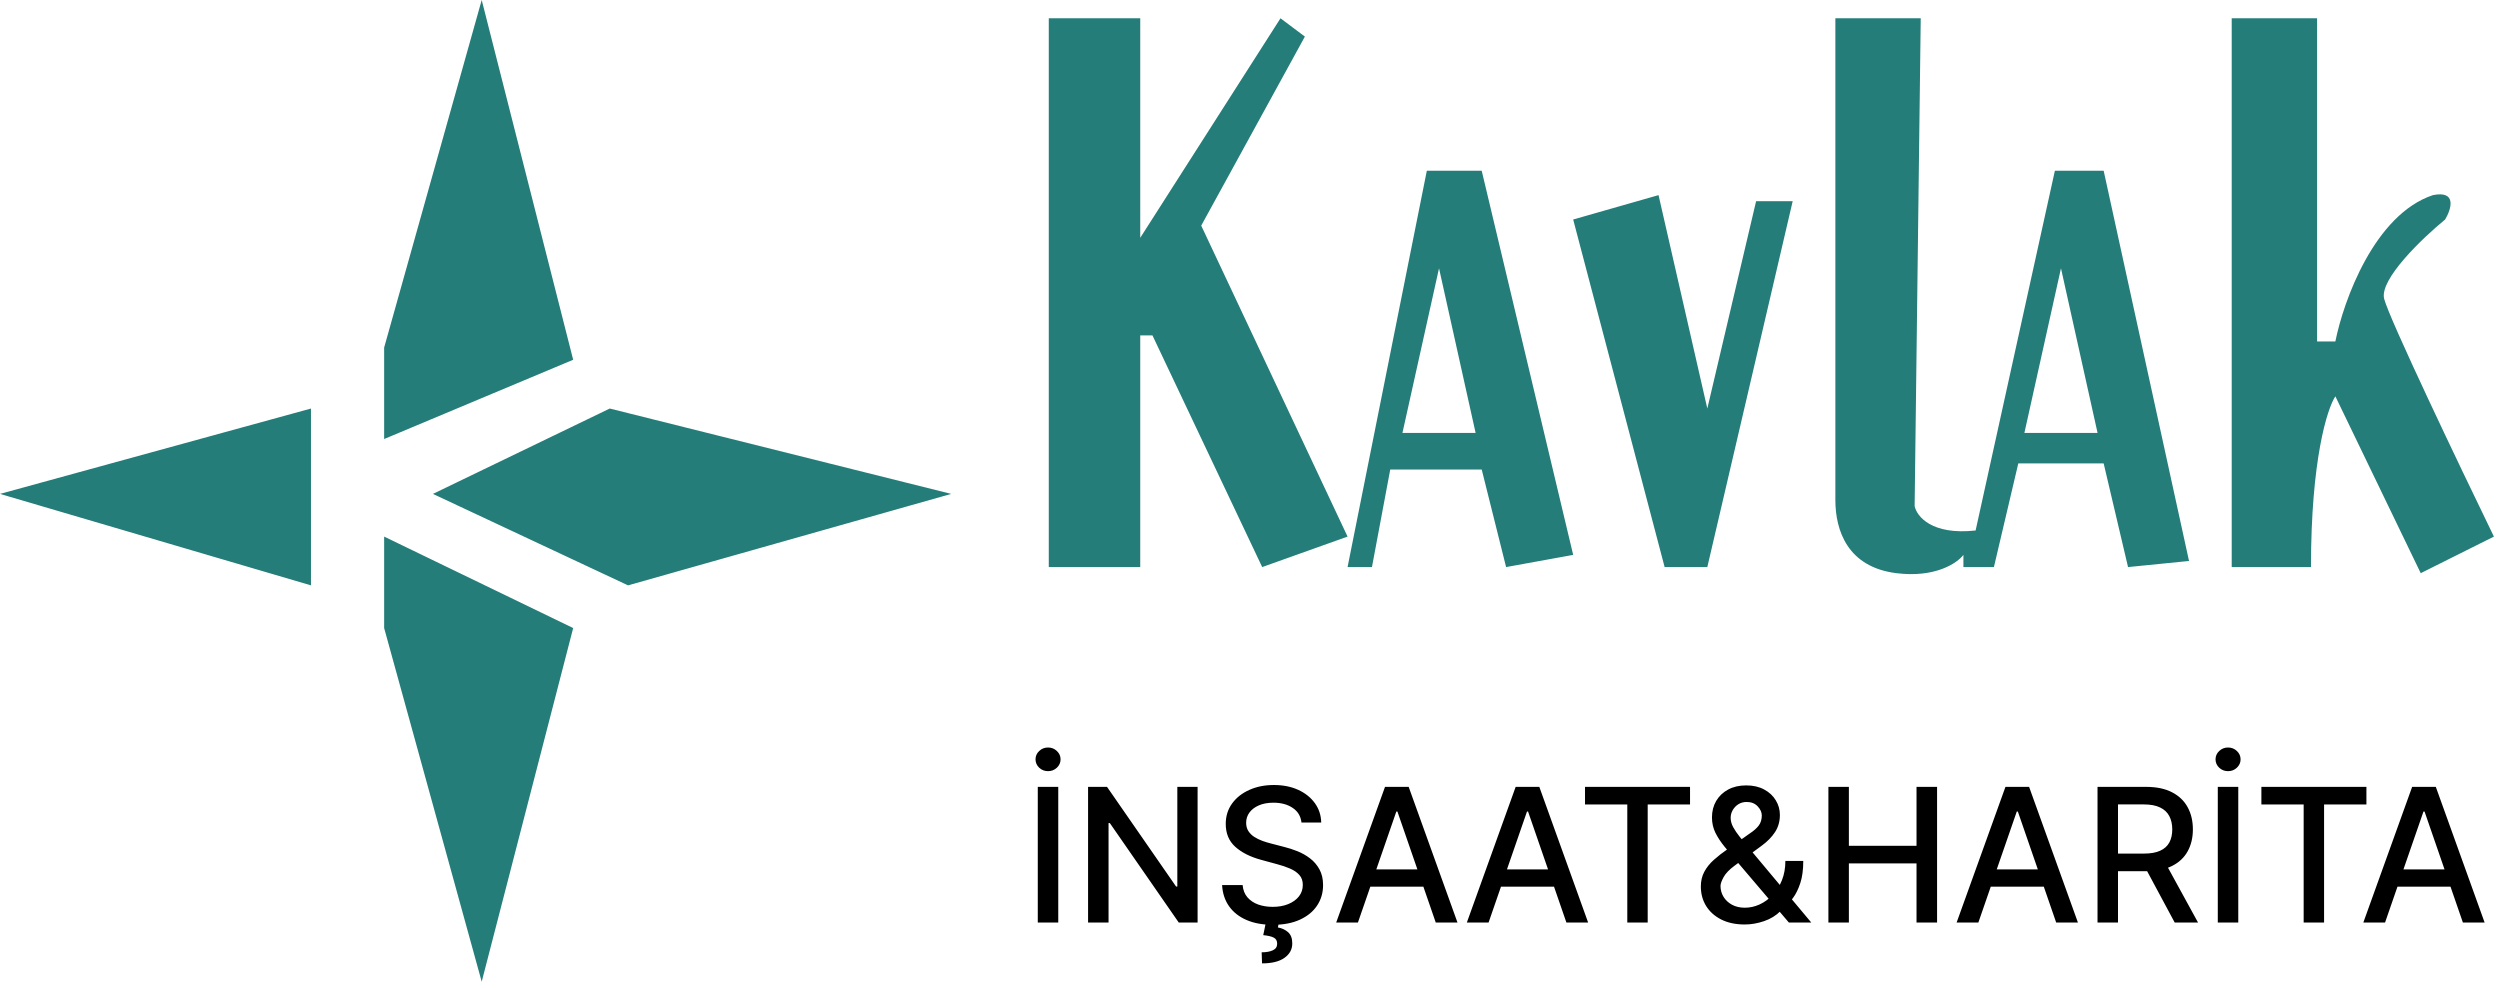
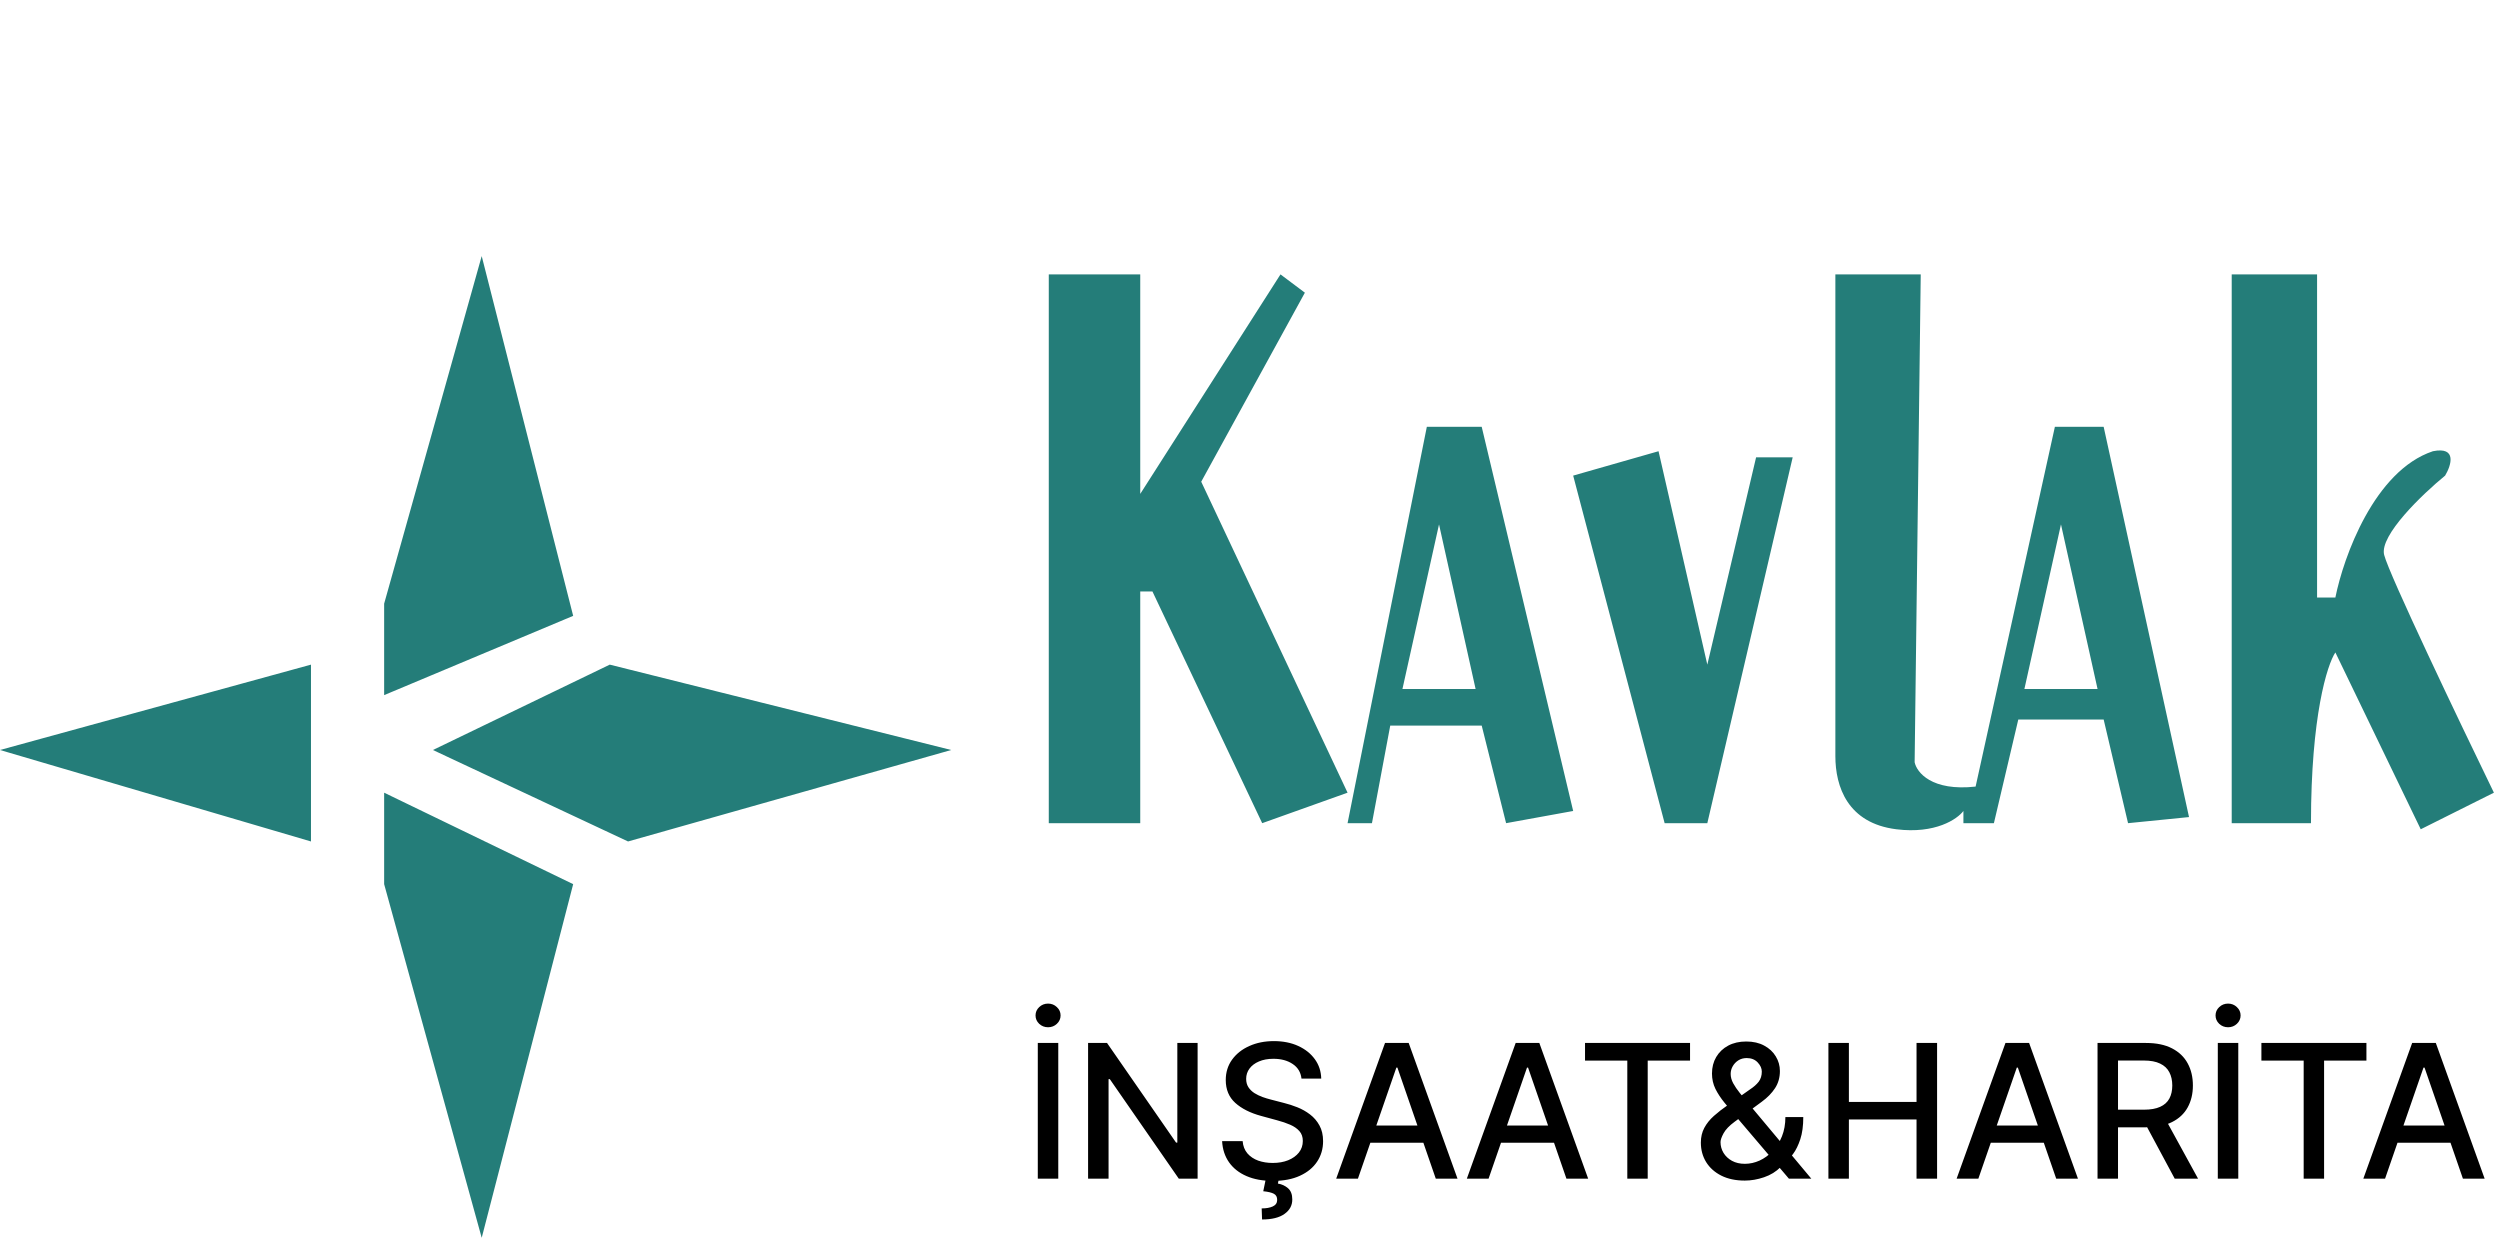
- <svg xmlns="http://www.w3.org/2000/svg" width="205" height="81" viewBox="0 0 205 81" fill="none">
-   <path d="M86.777 64.523V75.65H85.098V64.523H86.777ZM85.94 63.235C85.658 63.235 85.415 63.141 85.212 62.952C85.013 62.76 84.913 62.532 84.913 62.268C84.913 62 85.013 61.772 85.212 61.583C85.415 61.391 85.658 61.295 85.94 61.295C86.223 61.295 86.464 61.391 86.663 61.583C86.866 61.772 86.967 62 86.967 62.268C86.967 62.532 86.866 62.76 86.663 62.952C86.464 63.141 86.223 63.235 85.94 63.235ZM98.203 64.523V75.65H96.66L91.004 67.489H90.901V75.65H89.222V64.523H90.776L96.437 72.694H96.541V64.523H98.203ZM106.721 67.446C106.663 66.931 106.424 66.533 106.004 66.25C105.584 65.964 105.055 65.821 104.418 65.821C103.961 65.821 103.566 65.894 103.233 66.038C102.9 66.18 102.641 66.375 102.456 66.625C102.275 66.872 102.184 67.152 102.184 67.467C102.184 67.732 102.246 67.96 102.369 68.152C102.496 68.344 102.661 68.505 102.864 68.636C103.07 68.762 103.291 68.869 103.526 68.956C103.762 69.04 103.988 69.108 104.206 69.163L105.292 69.445C105.647 69.532 106.011 69.65 106.384 69.798C106.757 69.947 107.103 70.142 107.422 70.385C107.741 70.628 107.998 70.928 108.194 71.287C108.393 71.646 108.492 72.075 108.492 72.575C108.492 73.205 108.329 73.765 108.003 74.254C107.681 74.743 107.212 75.128 106.596 75.411C105.984 75.693 105.243 75.835 104.374 75.835C103.541 75.835 102.82 75.702 102.212 75.438C101.603 75.174 101.127 74.799 100.783 74.313C100.439 73.824 100.248 73.245 100.212 72.575H101.896C101.929 72.977 102.059 73.312 102.288 73.58C102.519 73.844 102.815 74.042 103.173 74.172C103.536 74.299 103.932 74.362 104.363 74.362C104.838 74.362 105.26 74.288 105.629 74.139C106.002 73.987 106.296 73.777 106.509 73.509C106.723 73.237 106.83 72.921 106.83 72.558C106.83 72.229 106.736 71.959 106.547 71.749C106.363 71.539 106.111 71.365 105.792 71.227C105.477 71.09 105.12 70.968 104.722 70.863L103.407 70.505C102.516 70.262 101.81 69.905 101.288 69.434C100.77 68.963 100.511 68.34 100.511 67.565C100.511 66.924 100.685 66.365 101.033 65.886C101.38 65.408 101.851 65.037 102.445 64.773C103.039 64.504 103.709 64.371 104.456 64.371C105.209 64.371 105.874 64.503 106.45 64.767C107.029 65.031 107.485 65.396 107.819 65.859C108.152 66.319 108.326 66.848 108.34 67.446H106.721ZM103.809 75.606H104.874L104.787 76.052C105.102 76.103 105.377 76.229 105.613 76.432C105.848 76.635 105.966 76.941 105.966 77.35C105.97 77.84 105.758 78.236 105.33 78.54C104.906 78.845 104.293 78.997 103.488 78.997L103.456 78.089C103.833 78.089 104.137 78.035 104.369 77.926C104.604 77.818 104.724 77.642 104.727 77.399C104.731 77.157 104.64 76.987 104.456 76.889C104.274 76.791 103.985 76.722 103.586 76.682L103.809 75.606ZM111.349 75.65H109.567L113.571 64.523H115.511L119.515 75.65H117.733L114.587 66.544H114.5L111.349 75.65ZM111.648 71.292H117.429V72.705H111.648V71.292ZM122.062 75.65H120.28L124.284 64.523H126.224L130.228 75.65H128.446L125.3 66.544H125.213L122.062 75.65ZM122.361 71.292H128.142V72.705H122.361V71.292ZM129.971 65.968V64.523H138.583V65.968H135.111V75.65H133.438V65.968H129.971ZM143.071 75.808C142.325 75.808 141.682 75.672 141.142 75.4C140.606 75.128 140.193 74.759 139.903 74.292C139.614 73.821 139.469 73.288 139.469 72.694C139.469 72.242 139.563 71.839 139.751 71.488C139.94 71.133 140.202 70.805 140.539 70.505C140.876 70.204 141.265 69.901 141.707 69.597L143.5 68.331C143.804 68.132 144.042 67.922 144.212 67.701C144.382 67.477 144.467 67.199 144.467 66.87C144.467 66.609 144.355 66.359 144.13 66.12C143.906 65.881 143.605 65.761 143.228 65.761C142.968 65.761 142.738 65.825 142.538 65.952C142.343 66.078 142.189 66.241 142.077 66.441C141.968 66.636 141.914 66.843 141.914 67.06C141.914 67.314 141.982 67.569 142.12 67.826C142.261 68.083 142.442 68.349 142.663 68.625C142.884 68.896 143.116 69.179 143.359 69.472L148.526 75.65H146.689L142.413 70.624C142.055 70.2 141.722 69.802 141.414 69.429C141.106 69.052 140.856 68.672 140.664 68.288C140.476 67.9 140.381 67.482 140.381 67.033C140.381 66.522 140.497 66.069 140.729 65.674C140.965 65.276 141.292 64.965 141.713 64.74C142.133 64.515 142.625 64.403 143.19 64.403C143.763 64.403 144.254 64.515 144.663 64.74C145.076 64.961 145.393 65.256 145.614 65.626C145.838 65.991 145.951 66.392 145.951 66.826C145.951 67.355 145.818 67.822 145.554 68.228C145.293 68.63 144.933 69 144.473 69.337L142.24 70.983C141.805 71.302 141.503 71.617 141.332 71.928C141.166 72.236 141.082 72.477 141.082 72.651C141.082 72.969 141.164 73.265 141.327 73.536C141.493 73.808 141.725 74.025 142.022 74.188C142.323 74.351 142.674 74.433 143.076 74.433C143.489 74.433 143.891 74.344 144.283 74.167C144.677 73.986 145.034 73.727 145.353 73.39C145.675 73.053 145.931 72.649 146.119 72.178C146.307 71.707 146.401 71.18 146.401 70.597H147.868C147.868 71.314 147.787 71.921 147.624 72.417C147.461 72.91 147.264 73.312 147.032 73.623C146.804 73.931 146.588 74.172 146.385 74.346C146.32 74.404 146.258 74.462 146.2 74.52C146.143 74.578 146.081 74.636 146.016 74.694C145.639 75.074 145.183 75.355 144.647 75.536C144.114 75.717 143.589 75.808 143.071 75.808ZM149.929 75.65V64.523H151.608V69.358H157.155V64.523H158.84V75.65H157.155V70.798H151.608V75.65H149.929ZM162.224 75.65H160.442L164.447 64.523H166.386L170.391 75.65H168.608L165.463 66.544H165.376L162.224 75.65ZM162.523 71.292H168.304V72.705H162.523V71.292ZM171.997 75.65V64.523H175.964C176.826 64.523 177.541 64.671 178.11 64.968C178.682 65.265 179.11 65.676 179.392 66.201C179.675 66.723 179.816 67.326 179.816 68.011C179.816 68.692 179.673 69.291 179.387 69.809C179.104 70.323 178.677 70.724 178.104 71.01C177.536 71.296 176.82 71.439 175.958 71.439H172.954V69.994H175.806C176.35 69.994 176.791 69.916 177.132 69.76C177.476 69.605 177.728 69.378 177.887 69.081C178.046 68.784 178.126 68.427 178.126 68.011C178.126 67.591 178.045 67.227 177.882 66.919C177.722 66.611 177.471 66.375 177.126 66.212C176.786 66.046 176.339 65.962 175.784 65.962H173.676V75.65H171.997ZM177.49 70.63L180.24 75.65H178.327L175.632 70.63H177.49ZM183.538 64.523V75.65H181.859V64.523H183.538ZM182.701 63.235C182.418 63.235 182.176 63.141 181.973 62.952C181.774 62.76 181.674 62.532 181.674 62.268C181.674 62 181.774 61.772 181.973 61.583C182.176 61.391 182.418 61.295 182.701 61.295C182.983 61.295 183.224 61.391 183.424 61.583C183.626 61.772 183.728 62 183.728 62.268C183.728 62.532 183.626 62.76 183.424 62.952C183.224 63.141 182.983 63.235 182.701 63.235ZM185.434 65.968V64.523H194.046V65.968H190.574V75.65H188.9V65.968H185.434ZM195.574 75.65H193.792L197.796 64.523H199.736L203.74 75.65H201.958L198.812 66.544H198.725L195.574 75.65ZM195.872 71.292H201.653V72.705H195.872V71.292Z" fill="black" />
-   <path d="M47 51.5L39.5 80.5L31.5 51.5V44L47 51.5ZM25.5 48L0 40.5L25.5 33.5V48ZM78 40.5L51.5 48L35.5 40.5L50 33.5L78 40.5ZM157 41.5C157.167 42.333 158.4 43.9 162 43.5L168.5 14H172.5L179.5 46L174.5 46.5L172.5 38H165.5L163.5 46.5H161V45.5C160.5 46.167 158.7 47.4 155.5 47C151.5 46.5 150.5 43.5 150.5 41V1.5H157.5L157 41.5ZM190 28H191.5C192.167 24.667 194.7 17.6 199.5 16C201.5 15.6 201 17.167 200.5 18C198.667 19.5 195.1 22.9 195.5 24.5C195.9 26.1 201.667 38.167 204.5 44L198.5 47L191.5 32.5C190.833 33.5 189.5 37.7 189.5 46.5H183V1.5H190V28ZM93.5 19.5L105 1.5L107 3L98.5 18.5L110.5 44L103.5 46.5L94.5 27.5H93.5V46.5H86V1.5H93.5V19.5ZM129 45.5L123.5 46.5L121.5 38.5H114L112.5 46.5H110.5L117 14H121.5L129 45.5ZM140 33.5L144 16.5H147L140 46.5H136.5L129 18L136 16L140 33.5ZM47 29.5L31.5 36V28.5L39.5 0L47 29.5ZM115 35.5H121L118 22L115 35.5ZM166 35.5H172L169 22L166 35.5Z" fill="#247D79" />
+ <svg xmlns="http://www.w3.org/2000/svg" width="205" height="102" viewBox="0 0 205 102" fill="none">
+   <path d="M86.778 85.523V96.65H85.099V85.523H86.778ZM85.941 84.235C85.659 84.235 85.416 84.141 85.213 83.953C85.014 83.76 84.914 83.532 84.914 83.268C84.914 83 85.014 82.772 85.213 82.583C85.416 82.391 85.659 82.295 85.941 82.295C86.224 82.295 86.464 82.391 86.664 82.583C86.867 82.772 86.968 83 86.968 83.268C86.968 83.532 86.867 83.76 86.664 83.953C86.464 84.141 86.224 84.235 85.941 84.235ZM98.204 85.523V96.65H96.661L91.005 88.489H90.902V96.65H89.223V85.523H90.777L96.438 93.694H96.541V85.523H98.204ZM106.722 88.446C106.664 87.931 106.425 87.533 106.005 87.251C105.585 86.964 105.056 86.821 104.419 86.821C103.962 86.821 103.567 86.894 103.234 87.039C102.901 87.18 102.642 87.376 102.457 87.625C102.276 87.872 102.185 88.152 102.185 88.468C102.185 88.732 102.247 88.96 102.37 89.152C102.497 89.344 102.662 89.505 102.865 89.636C103.071 89.763 103.292 89.869 103.527 89.956C103.763 90.04 103.989 90.108 104.207 90.163L105.293 90.445C105.648 90.532 106.012 90.65 106.385 90.798C106.758 90.947 107.104 91.142 107.423 91.385C107.742 91.628 107.999 91.928 108.195 92.287C108.394 92.646 108.493 93.075 108.493 93.575C108.493 94.205 108.33 94.765 108.004 95.254C107.682 95.743 107.213 96.128 106.597 96.411C105.985 96.694 105.244 96.835 104.375 96.835C103.542 96.835 102.821 96.703 102.213 96.438C101.604 96.174 101.128 95.799 100.784 95.313C100.44 94.824 100.249 94.245 100.213 93.575H101.897C101.93 93.977 102.06 94.312 102.289 94.58C102.52 94.844 102.816 95.042 103.174 95.172C103.537 95.299 103.933 95.362 104.364 95.362C104.839 95.362 105.261 95.288 105.63 95.14C106.003 94.987 106.297 94.777 106.51 94.509C106.724 94.238 106.831 93.921 106.831 93.558C106.831 93.229 106.737 92.959 106.548 92.749C106.364 92.539 106.112 92.365 105.793 92.227C105.478 92.09 105.121 91.968 104.723 91.863L103.408 91.505C102.517 91.262 101.811 90.905 101.289 90.434C100.771 89.963 100.512 89.341 100.512 88.565C100.512 87.924 100.686 87.365 101.034 86.886C101.381 86.408 101.852 86.037 102.446 85.773C103.04 85.505 103.71 85.371 104.457 85.371C105.21 85.371 105.875 85.503 106.451 85.767C107.03 86.032 107.486 86.396 107.82 86.859C108.153 87.319 108.327 87.848 108.341 88.446H106.722ZM103.81 96.606H104.875L104.788 97.052C105.103 97.103 105.378 97.23 105.614 97.432C105.849 97.635 105.967 97.941 105.967 98.351C105.971 98.84 105.759 99.236 105.331 99.54C104.907 99.845 104.294 99.997 103.489 99.997L103.457 99.09C103.834 99.09 104.138 99.035 104.37 98.927C104.605 98.818 104.725 98.642 104.728 98.4C104.732 98.157 104.641 97.987 104.457 97.889C104.275 97.791 103.986 97.722 103.587 97.682L103.81 96.606ZM111.35 96.65H109.568L113.572 85.523H115.512L119.516 96.65H117.734L114.588 87.544H114.501L111.35 96.65ZM111.649 92.293H117.43V93.705H111.649V92.293ZM122.063 96.65H120.281L124.285 85.523H126.225L130.229 96.65H128.447L125.301 87.544H125.214L122.063 96.65ZM122.362 92.293H128.143V93.705H122.362V92.293ZM129.972 86.968V85.523H138.584V86.968H135.112V96.65H133.439V86.968H129.972ZM143.072 96.808C142.326 96.808 141.683 96.672 141.143 96.4C140.607 96.128 140.194 95.759 139.904 95.292C139.615 94.821 139.47 94.288 139.47 93.694C139.47 93.242 139.564 92.84 139.752 92.488C139.941 92.133 140.203 91.805 140.54 91.505C140.877 91.204 141.266 90.902 141.708 90.597L143.501 89.331C143.805 89.132 144.043 88.922 144.213 88.701C144.383 88.477 144.468 88.2 144.468 87.87C144.468 87.609 144.356 87.359 144.131 87.12C143.907 86.881 143.606 86.761 143.229 86.761C142.969 86.761 142.739 86.825 142.539 86.952C142.344 87.078 142.19 87.241 142.078 87.441C141.969 87.636 141.915 87.843 141.915 88.06C141.915 88.314 141.983 88.569 142.121 88.826C142.262 89.083 142.443 89.35 142.664 89.625C142.885 89.897 143.117 90.179 143.36 90.472L148.527 96.65H146.69L142.414 91.624C142.056 91.201 141.723 90.802 141.415 90.429C141.107 90.052 140.857 89.672 140.665 89.288C140.477 88.9 140.382 88.482 140.382 88.033C140.382 87.522 140.498 87.069 140.73 86.675C140.966 86.276 141.293 85.965 141.714 85.74C142.134 85.516 142.626 85.403 143.191 85.403C143.764 85.403 144.255 85.516 144.664 85.74C145.077 85.961 145.394 86.256 145.615 86.626C145.839 86.992 145.952 87.392 145.952 87.826C145.952 88.355 145.819 88.823 145.555 89.228C145.294 89.63 144.934 90 144.474 90.337L142.241 91.983C141.806 92.302 141.504 92.617 141.333 92.928C141.167 93.236 141.083 93.477 141.083 93.651C141.083 93.97 141.165 94.265 141.328 94.537C141.494 94.808 141.726 95.025 142.023 95.189C142.324 95.352 142.675 95.433 143.077 95.433C143.49 95.433 143.892 95.344 144.284 95.167C144.678 94.986 145.035 94.727 145.354 94.39C145.676 94.053 145.932 93.649 146.12 93.178C146.308 92.707 146.402 92.18 146.402 91.597H147.869C147.869 92.314 147.788 92.921 147.625 93.417C147.462 93.91 147.265 94.312 147.033 94.623C146.805 94.931 146.589 95.172 146.386 95.346C146.321 95.404 146.259 95.462 146.201 95.52C146.144 95.578 146.082 95.636 146.017 95.694C145.64 96.074 145.184 96.355 144.648 96.536C144.115 96.717 143.59 96.808 143.072 96.808ZM149.93 96.65V85.523H151.609V90.358H157.156V85.523H158.841V96.65H157.156V91.798H151.609V96.65H149.93ZM162.225 96.65H160.443L164.448 85.523H166.387L170.392 96.65H168.609L165.464 87.544H165.377L162.225 96.65ZM162.524 92.293H168.305V93.705H162.524V92.293ZM171.998 96.65V85.523H175.965C176.827 85.523 177.542 85.671 178.111 85.968C178.683 86.265 179.111 86.676 179.393 87.202C179.676 87.723 179.817 88.326 179.817 89.011C179.817 89.692 179.674 90.291 179.388 90.809C179.105 91.324 178.678 91.724 178.105 92.01C177.537 92.296 176.821 92.439 175.959 92.439H172.955V90.994H175.807C176.351 90.994 176.792 90.916 177.133 90.76C177.477 90.605 177.729 90.378 177.888 90.081C178.047 89.784 178.127 89.427 178.127 89.011C178.127 88.591 178.046 88.227 177.883 87.919C177.723 87.611 177.472 87.376 177.127 87.213C176.787 87.046 176.34 86.963 175.785 86.963H173.677V96.65H171.998ZM177.491 91.63L180.241 96.65H178.328L175.633 91.63H177.491ZM183.539 85.523V96.65H181.86V85.523H183.539ZM182.702 84.235C182.419 84.235 182.177 84.141 181.974 83.953C181.775 83.76 181.675 83.532 181.675 83.268C181.675 83 181.775 82.772 181.974 82.583C182.177 82.391 182.419 82.295 182.702 82.295C182.984 82.295 183.225 82.391 183.425 82.583C183.627 82.772 183.729 83 183.729 83.268C183.729 83.532 183.627 83.76 183.425 83.953C183.225 84.141 182.984 84.235 182.702 84.235ZM185.435 86.968V85.523H194.047V86.968H190.575V96.65H188.901V86.968H185.435ZM195.575 96.65H193.793L197.797 85.523H199.737L203.741 96.65H201.959L198.813 87.544H198.726L195.575 96.65ZM195.873 92.293H201.654V93.705H195.873V92.293Z" fill="black" />
+   <path d="M47 72.5L39.5 101.5L31.5 72.5V65L47 72.5ZM25.5 69L0 61.5L25.5 54.5V69ZM78 61.5L51.5 69L35.5 61.5L50 54.5L78 61.5ZM157 62.5C157.167 63.333 158.4 64.9 162 64.5L168.5 35H172.5L179.5 67L174.5 67.5L172.5 59H165.5L163.5 67.5H161V66.5C160.5 67.167 158.7 68.4 155.5 68C151.5 67.5 150.5 64.5 150.5 62V22.5H157.5L157 62.5ZM190 49H191.5C192.167 45.667 194.7 38.6 199.5 37C201.5 36.6 201 38.167 200.5 39C198.667 40.5 195.1 43.9 195.5 45.5C195.9 47.1 201.667 59.167 204.5 65L198.5 68L191.5 53.5C190.833 54.5 189.5 58.7 189.5 67.5H183V22.5H190V49ZM93.5 40.5L105 22.5L107 24L98.5 39.5L110.5 65L103.5 67.5L94.5 48.5H93.5V67.5H86V22.5H93.5V40.5ZM129 66.5L123.5 67.5L121.5 59.5H114L112.5 67.5H110.5L117 35H121.5L129 66.5ZM140 54.5L144 37.5H147L140 67.5H136.5L129 39L136 37L140 54.5ZM47 50.5L31.5 57V49.5L39.5 21L47 50.5ZM115 56.5H121L118 43L115 56.5ZM166 56.5H172L169 43L166 56.5Z" fill="#247D79" />
</svg>
